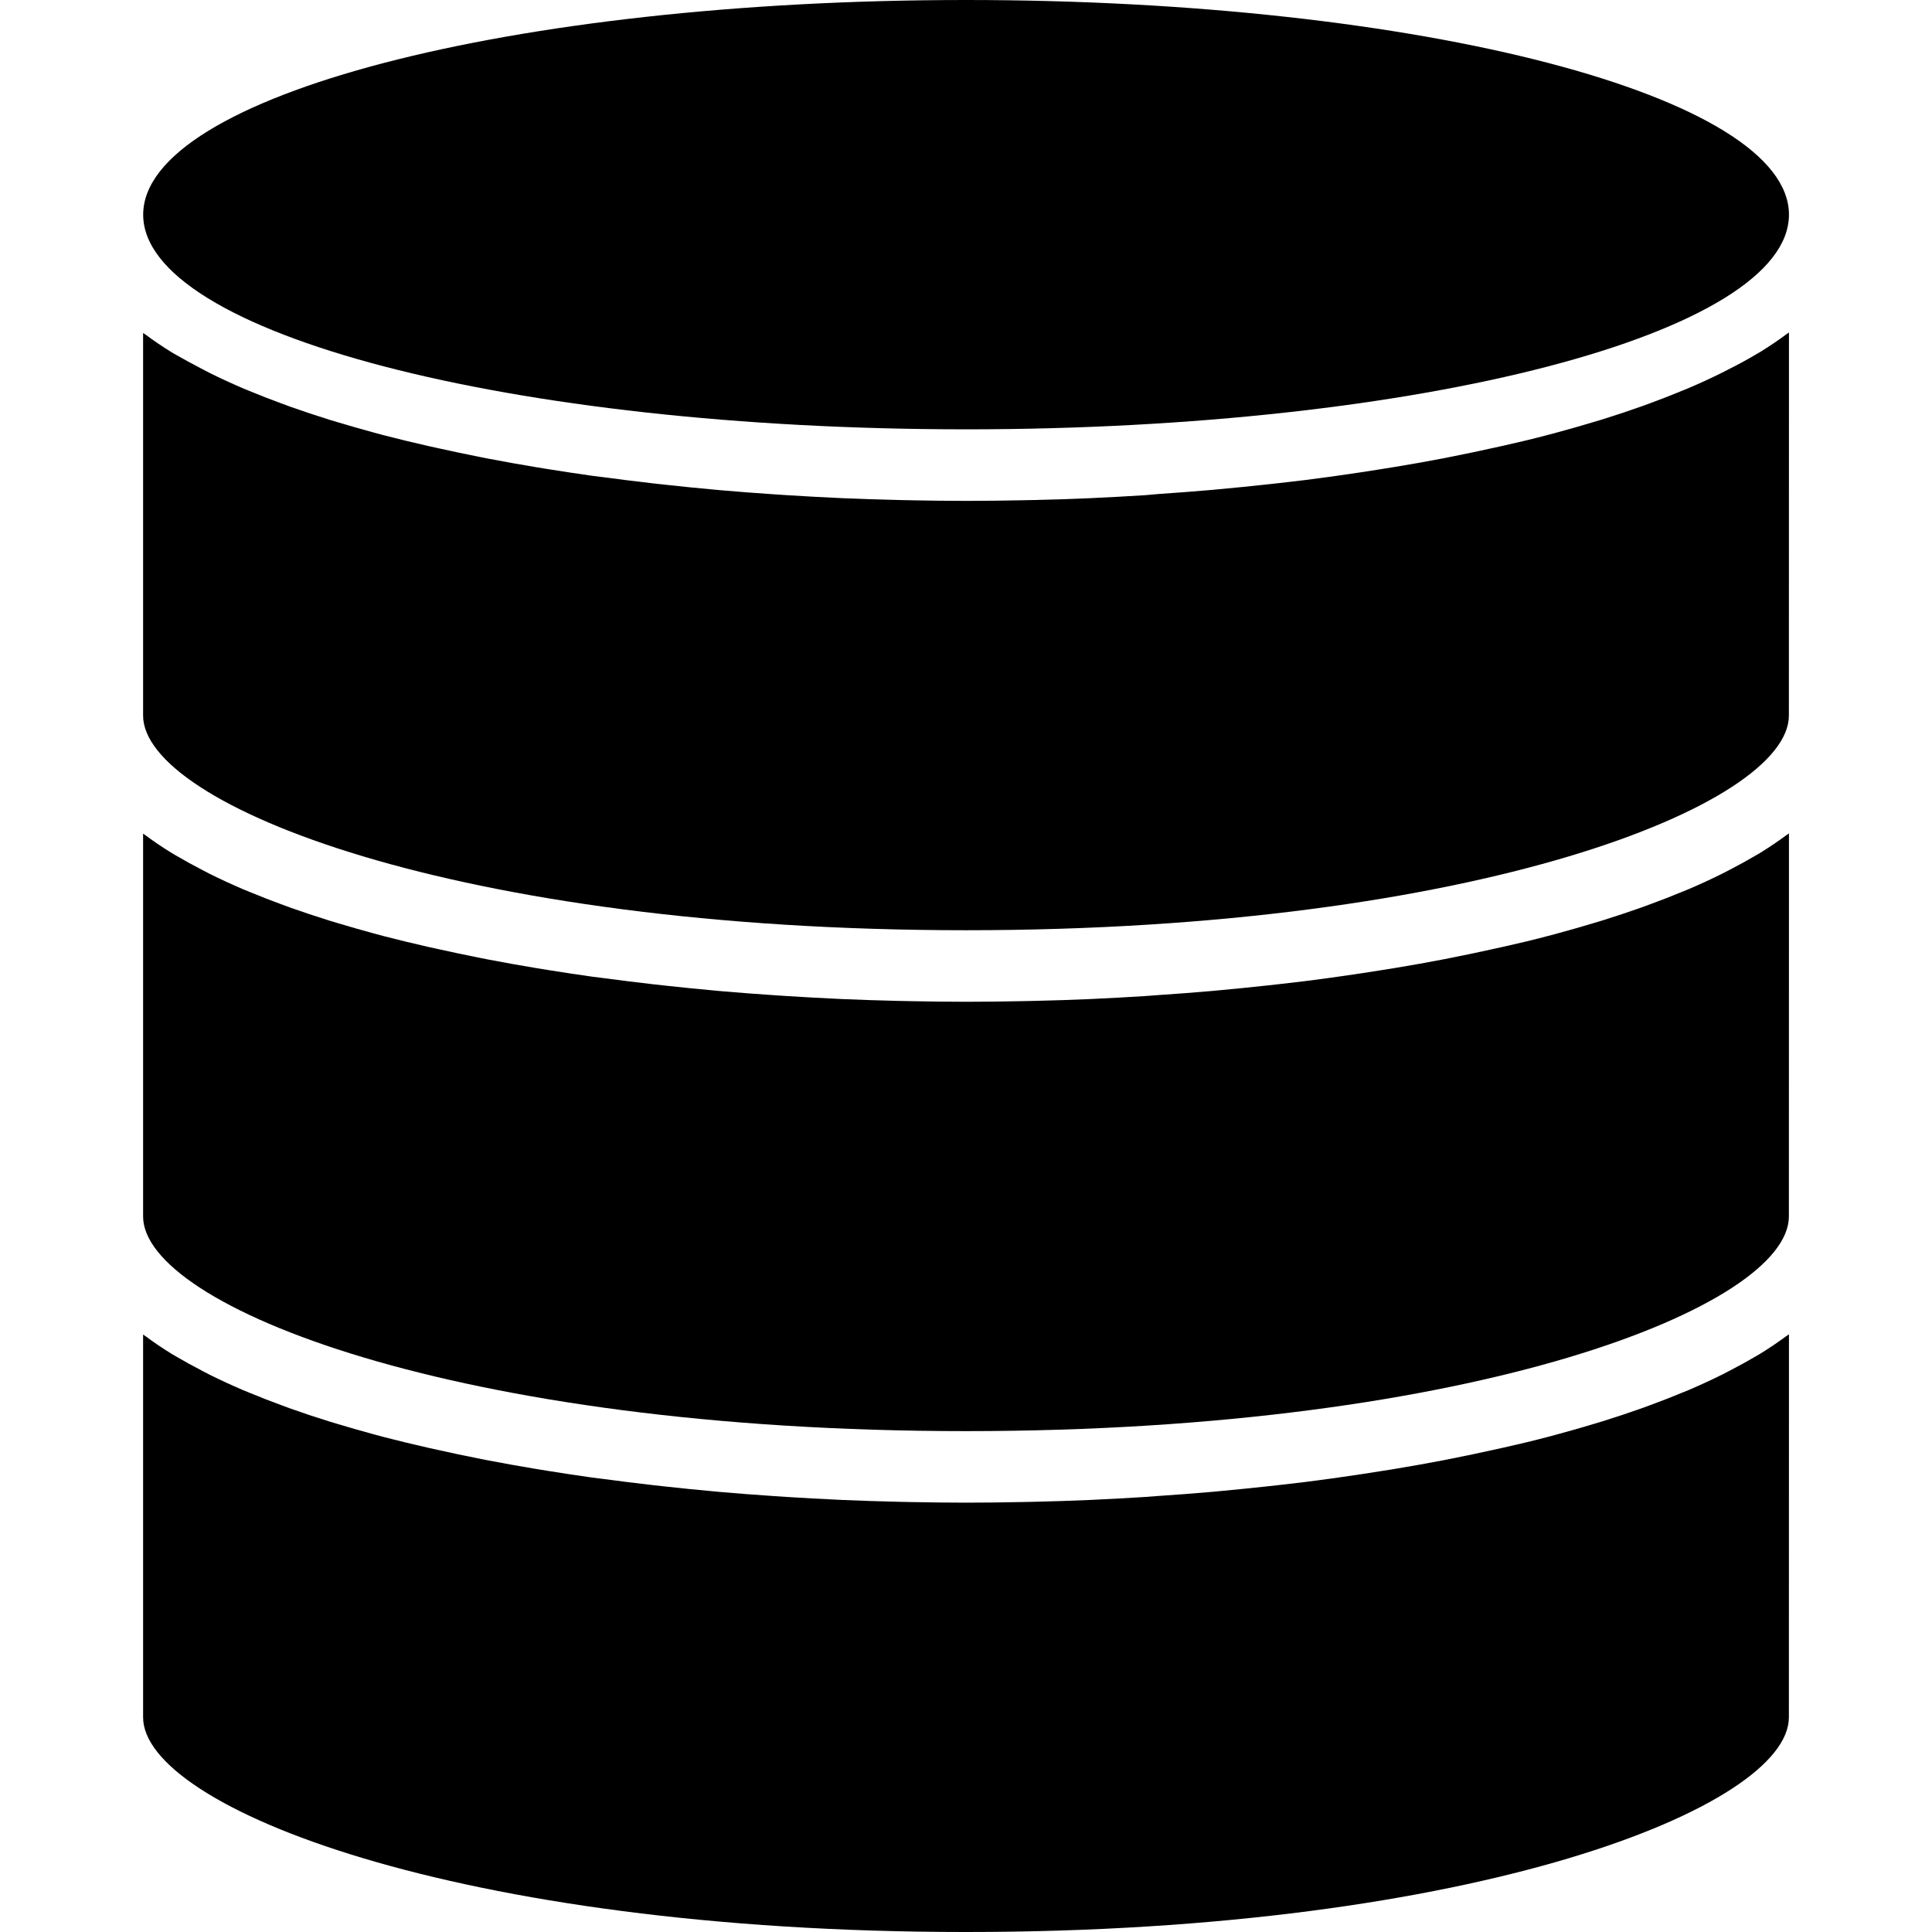
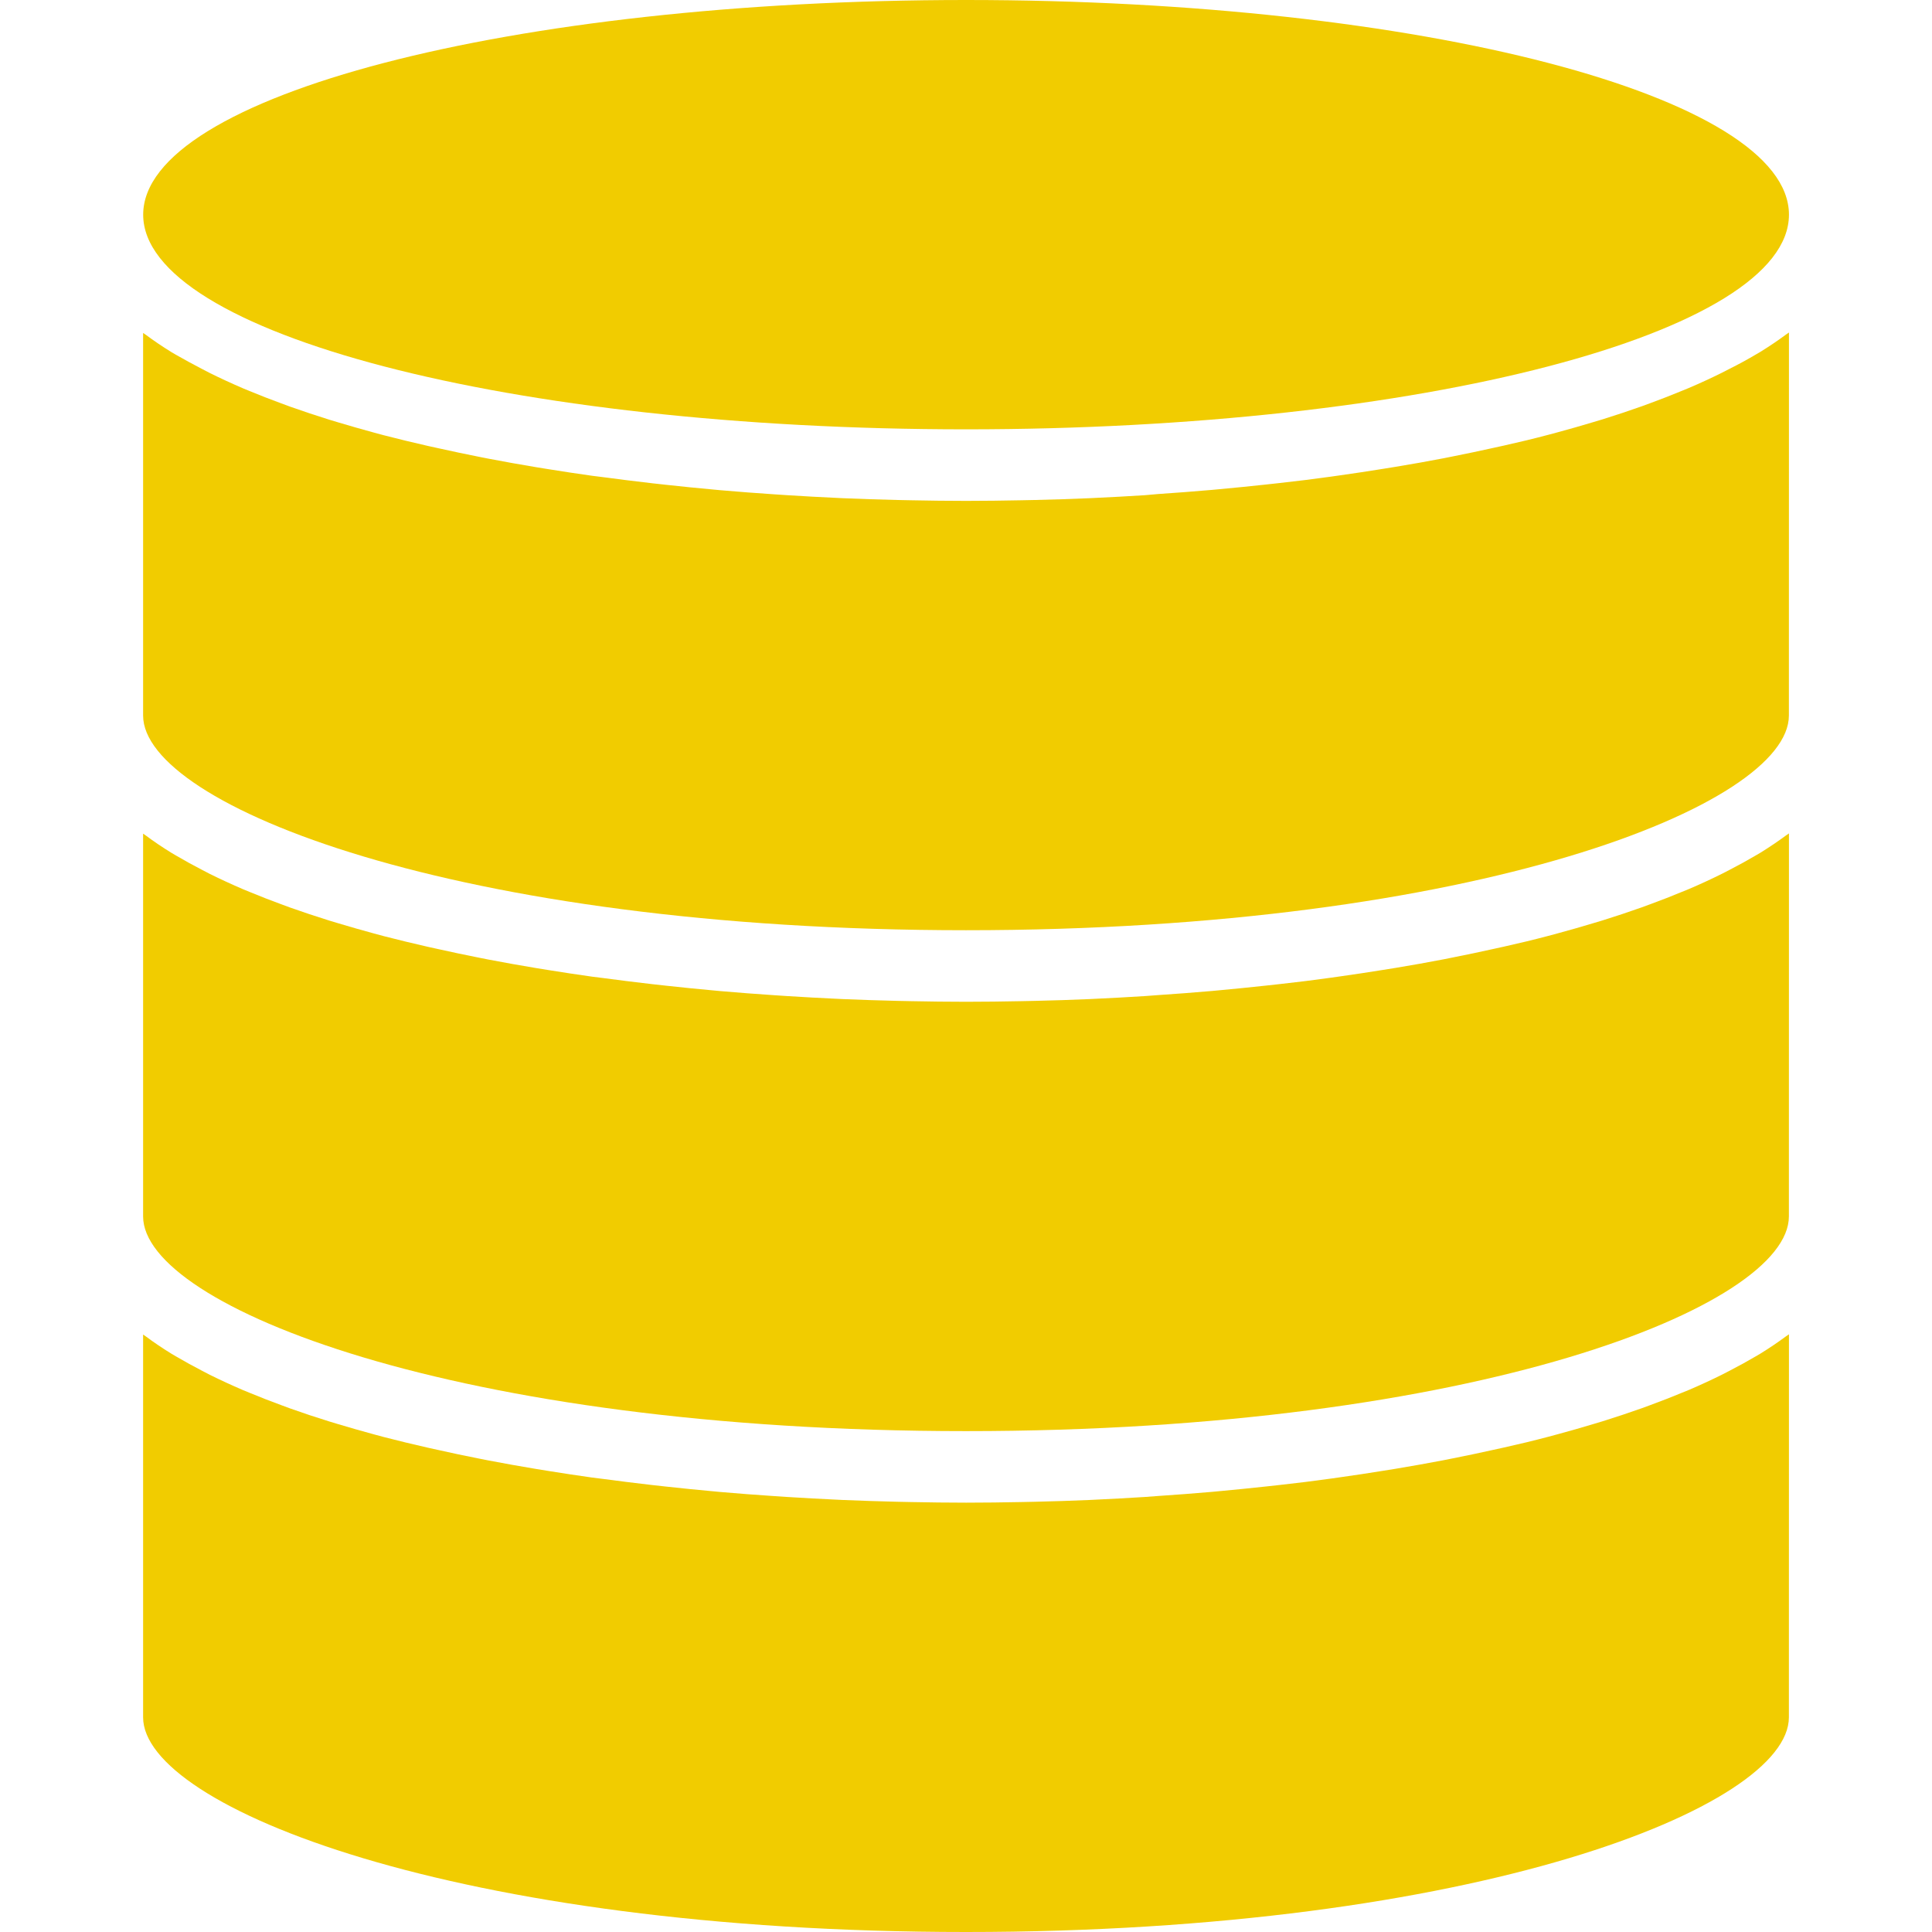
- <svg xmlns="http://www.w3.org/2000/svg" height="432pt" viewBox="-32 0 432 432" width="432pt">
-   <path d="m368.016 186.352c-.184.145-.422.273-.609.418-1.812 1.336-3.727 2.637-5.789 3.91-.328.199-.688.391-1.016.594-1.867 1.102-3.832 2.184-5.883 3.238l-1.672.863c-2.359 1.168-4.801 2.305-7.391 3.41l-1.527.621c-2.273.945-4.617 1.859-7.031 2.746l-1.977.727c-2.828 1.004-5.742 1.973-8.746 2.914l-2.023.605c-2.617.801-5.281 1.547-8 2.289-.719.191-1.422.391-2.145.578-3.199.848-6.496 1.645-9.895 2.398-.801.184-1.602.352-2.402.527-2.941.656-5.934 1.285-8.973 1.887l-2.129.426c-3.543.684-7.145 1.324-10.809 1.93-.887.152-1.793.285-2.688.43-3.199.52-6.488 1.016-9.793 1.48l-1.977.281c-3.789.531-7.621 1.008-11.488 1.43l-2.91.32c-3.543.387-7.105.742-10.695 1.074l-1.457.137c-4 .352-8 .645-12 .918l-2.977.223c-3.809.242-7.621.449-11.441.625l-.949.047c-4.082.176-8.164.312-12.25.402l-2.992.062c-4.117.082-8.238.137-12.352.137-4.109 0-8.23-.055-12.352-.137l-2.992-.062c-4.09-.098-8.172-.23-12.246-.402l-.953-.047c-3.824-.176-7.637-.383-11.441-.625l-2.992-.199c-4-.27-8-.566-12-.918l-1.453-.137c-3.59-.324-7.156-.684-10.699-1.074l-2.91-.32c-3.863-.445-7.691-.922-11.488-1.43l-2.008-.25c-3.305-.461-6.559-.957-9.793-1.477-.895-.145-1.801-.281-2.688-.434-3.66-.609-7.262-1.25-10.809-1.93l-2.129-.422c-3.039-.602-6.031-1.234-8.973-1.891-.801-.176-1.602-.344-2.402-.527-3.375-.766-6.672-1.566-9.895-2.398-.719-.184-1.426-.383-2.145-.578-2.734-.742-5.398-1.504-8-2.285l-2.023-.609c-3.008-.938-5.922-1.91-8.746-2.91l-1.973-.73c-2.418-.883-4.762-1.801-7.035-2.742l-1.527-.625c-2.574-1.105-5.031-2.238-7.391-3.406l-1.672-.867c-2.051-1.055-4-2.133-5.883-3.238-.324-.199-.688-.391-1.016-.594-2.062-1.27-4-2.574-5.789-3.91-.184-.145-.426-.273-.609-.418v85.594c0 20.039 70 48 184 48s184-27.961 184-48zm0 0" />
-   <path d="m368.016 298.352c-.184.145-.422.273-.609.418-1.812 1.336-3.727 2.637-5.789 3.91-.328.199-.688.391-1.016.594-1.867 1.102-3.832 2.184-5.883 3.238l-1.672.863c-2.359 1.168-4.801 2.305-7.391 3.41l-1.527.621c-2.273.945-4.617 1.859-7.031 2.746l-1.977.727c-2.828 1.004-5.742 1.973-8.746 2.914l-2.023.605c-2.617.801-5.281 1.547-8 2.289-.719.191-1.422.391-2.145.578-3.199.848-6.496 1.645-9.895 2.398-.801.184-1.602.352-2.402.527-2.941.656-5.934 1.285-8.973 1.887l-2.129.426c-3.543.676-7.145 1.32-10.809 1.93-.887.152-1.793.285-2.688.43-3.199.52-6.488 1.016-9.793 1.48l-1.977.281c-3.789.531-7.621 1.008-11.488 1.43l-2.91.32c-3.543.387-7.105.742-10.695 1.074l-1.457.137c-4 .352-8 .645-12 .918l-2.977.223c-3.809.242-7.621.449-11.441.625l-.949.047c-4.082.176-8.164.312-12.25.402l-2.992.062c-4.117.082-8.238.137-12.352.137-4.109 0-8.23-.055-12.352-.137l-2.992-.062c-4.09-.098-8.172-.23-12.246-.402l-.953-.047c-3.824-.176-7.637-.383-11.441-.625l-2.992-.199c-4-.27-8-.566-12-.918l-1.453-.137c-3.59-.324-7.156-.684-10.699-1.074l-2.91-.32c-3.863-.445-7.691-.922-11.488-1.43l-2.008-.25c-3.305-.461-6.559-.957-9.793-1.477-.895-.145-1.801-.281-2.688-.434-3.66-.609-7.262-1.25-10.809-1.93l-2.129-.422c-3.039-.598-6.031-1.227-8.973-1.891-.801-.176-1.602-.344-2.402-.527-3.375-.766-6.672-1.566-9.895-2.398-.719-.184-1.426-.383-2.145-.578-2.734-.742-5.398-1.504-8-2.285l-2.023-.609c-3.008-.934-5.922-1.902-8.746-2.91l-1.973-.73c-2.418-.883-4.762-1.801-7.035-2.742l-1.527-.625c-2.574-1.105-5.031-2.238-7.391-3.406l-1.672-.867c-2.051-1.055-4-2.133-5.883-3.238-.324-.199-.688-.391-1.016-.594-2.062-1.27-4-2.574-5.789-3.91-.184-.145-.426-.273-.609-.418v85.594c0 20.039 70 48 184 48s184-27.961 184-48zm0 0" />
-   <path d="m368.016 74.352c-.184.145-.422.273-.609.418-1.812 1.336-3.727 2.637-5.789 3.91-.328.199-.688.391-1.016.594-1.867 1.102-3.832 2.184-5.883 3.199l-1.672.863c-2.359 1.168-4.801 2.305-7.391 3.406l-1.527.625c-2.273.945-4.617 1.859-7.031 2.746l-1.977.727c-2.828 1.004-5.742 1.973-8.746 2.914l-2.023.605c-2.617.801-5.281 1.543-8 2.289-.719.191-1.422.391-2.145.574-3.199.848-6.496 1.648-9.895 2.402-.801.184-1.602.352-2.402.527-2.941.656-5.934 1.285-8.973 1.887l-2.129.426c-3.543.684-7.145 1.324-10.809 1.926-.887.152-1.793.289-2.688.434-3.199.52-6.488 1.016-9.793 1.48l-1.977.281c-3.789.531-7.621 1.008-11.488 1.43l-2.91.32c-3.543.383-7.105.742-10.695 1.07l-1.457.137c-4 .352-8 .648-12 .922l-2.977.262c-3.809.242-7.621.449-11.441.625l-.949.047c-4.082.176-8.164.312-12.25.402l-2.992.062c-4.117.082-8.238.137-12.352.137-4.109 0-8.23-.055-12.352-.137l-2.992-.062c-4.09-.098-8.172-.23-12.246-.402l-.953-.047c-3.824-.176-7.637-.383-11.441-.625l-2.992-.199c-4-.27-8-.566-12-.918l-1.453-.137c-3.59-.324-7.156-.684-10.699-1.074l-2.91-.32c-3.863-.445-7.691-.922-11.488-1.43l-2.008-.25c-3.305-.461-6.559-.957-9.793-1.477-.895-.145-1.801-.281-2.688-.434-3.66-.609-7.262-1.25-10.809-1.93l-2.129-.422c-3.039-.602-6.031-1.234-8.973-1.891-.801-.176-1.602-.344-2.402-.527-3.375-.766-6.672-1.566-9.895-2.398-.719-.184-1.426-.383-2.145-.578-2.734-.742-5.398-1.504-8-2.285l-2.023-.609c-3.008-.938-5.922-1.91-8.746-2.91l-1.973-.73c-2.418-.883-4.762-1.801-7.035-2.742l-1.527-.625c-2.574-1.105-5.031-2.238-7.391-3.406l-1.672-.867c-2.051-1.055-4-2.133-5.883-3.199-.324-.199-.688-.391-1.016-.59-2.062-1.273-4-2.578-5.789-3.914-.184-.145-.426-.27-.609-.414v85.551c0 20 70 48 184 48s184-28 184-48zm0 0" />
-   <path d="m368.016 48c0-26.508-82.379-48-184-48s-184 21.492-184 48 82.379 48 184 48 184-21.492 184-48zm0 0" />
+ <svg xmlns="http://www.w3.org/2000/svg" id="svg10" version="1.1" width="432pt" viewBox="-32 0 432 432" height="432pt">
+   <defs id="defs14" />
+   <path style="fill:#f1cc00;fill-opacity:1;stroke-width:1" id="path2" d="m 368.016,186.352 c -0.184,0.145 -0.422,0.273 -0.609,0.418 -1.812,1.336 -3.727,2.637 -5.789,3.91 -0.328,0.199 -0.688,0.391 -1.016,0.594 -1.867,1.102 -3.832,2.184 -5.883,3.238 l -1.672,0.863 c -2.359,1.168 -4.801,2.305 -7.391,3.41 l -1.527,0.621 c -2.273,0.945 -4.617,1.859 -7.031,2.746 l -1.977,0.727 c -2.828,1.004 -5.742,1.973 -8.746,2.914 l -2.023,0.605 c -2.617,0.801 -5.281,1.547 -8,2.289 -0.719,0.191 -1.422,0.391 -2.145,0.578 -3.199,0.848 -6.496,1.645 -9.895,2.398 -0.801,0.184 -1.602,0.352 -2.402,0.527 -2.941,0.656 -5.934,1.285 -8.973,1.887 l -2.129,0.426 c -3.543,0.684 -7.145,1.324 -10.809,1.93 -0.887,0.152 -1.793,0.285 -2.688,0.43 -3.199,0.52 -6.488,1.016 -9.793,1.48 l -1.977,0.281 c -3.789,0.531 -7.621,1.008 -11.488,1.43 l -2.91,0.32 c -3.543,0.387 -7.105,0.742 -10.695,1.074 l -1.457,0.137 c -4,0.352 -8,0.645 -12,0.918 l -2.977,0.223 c -3.809,0.242 -7.621,0.449 -11.441,0.625 l -0.949,0.047 c -4.082,0.176 -8.164,0.312 -12.25,0.402 l -2.992,0.062 c -4.117,0.082 -8.238,0.137 -12.352,0.137 -4.109,0 -8.23,-0.055 -12.352,-0.137 l -2.992,-0.062 c -4.09,-0.098 -8.172,-0.23 -12.246,-0.402 l -0.953,-0.047 c -3.824,-0.176 -7.637,-0.383 -11.441,-0.625 l -2.992,-0.199 c -4,-0.27 -8,-0.566 -12,-0.918 l -1.453,-0.137 c -3.59,-0.324 -7.156,-0.684 -10.699,-1.074 l -2.91,-0.32 c -3.863,-0.445 -7.691,-0.922 -11.488,-1.43 l -2.008,-0.25 c -3.305,-0.461 -6.559,-0.957 -9.793,-1.477 -0.895,-0.145 -1.801,-0.281 -2.688,-0.434 -3.66,-0.609 -7.262,-1.25 -10.809,-1.93 l -2.129,-0.422 c -3.039,-0.602 -6.031,-1.234 -8.973,-1.891 -0.801,-0.176 -1.602,-0.344 -2.402,-0.527 -3.375,-0.766 -6.672,-1.566 -9.895,-2.398 -0.719,-0.184 -1.426,-0.383 -2.145,-0.578 -2.734,-0.742 -5.398,-1.504 -8,-2.285 l -2.023,-0.609 c -3.008,-0.937 -5.922,-1.91 -8.746,-2.91 l -1.973,-0.73 c -2.418,-0.883 -4.762,-1.801 -7.035,-2.742 l -1.527,-0.625 c -2.574,-1.105 -5.031,-2.238 -7.391,-3.406 l -1.672,-0.867 c -2.051,-1.055 -4,-2.133 -5.883,-3.238 -0.324,-0.199 -0.688,-0.391 -1.016,-0.594 -2.062,-1.27 -4,-2.574 -5.789,-3.91 C 0.426,186.68 0.184,186.551 0,186.406 V 272 c 0,20.039 70,48 184,48 114,0 184,-27.961 184,-48 z m 0,0" />
+   <path style="fill:#f1cc00;fill-opacity:1;stroke-width:1" id="path4" d="m 368.016,298.352 c -0.184,0.145 -0.422,0.273 -0.609,0.418 -1.812,1.336 -3.727,2.637 -5.789,3.91 -0.328,0.199 -0.688,0.391 -1.016,0.594 -1.867,1.102 -3.832,2.184 -5.883,3.238 l -1.672,0.863 c -2.359,1.168 -4.801,2.305 -7.391,3.41 l -1.527,0.621 c -2.273,0.945 -4.617,1.859 -7.031,2.746 l -1.977,0.727 c -2.828,1.004 -5.742,1.973 -8.746,2.914 l -2.023,0.605 c -2.617,0.801 -5.281,1.547 -8,2.289 -0.719,0.191 -1.422,0.391 -2.145,0.578 -3.199,0.848 -6.496,1.645 -9.895,2.398 -0.801,0.184 -1.602,0.352 -2.402,0.527 -2.941,0.656 -5.934,1.285 -8.973,1.887 l -2.129,0.426 c -3.543,0.676 -7.145,1.32 -10.809,1.93 -0.887,0.152 -1.793,0.285 -2.688,0.43 -3.199,0.52 -6.488,1.016 -9.793,1.48 l -1.977,0.281 c -3.789,0.531 -7.621,1.008 -11.488,1.43 l -2.91,0.32 c -3.543,0.387 -7.105,0.742 -10.695,1.074 l -1.457,0.137 c -4,0.352 -8,0.645 -12,0.918 l -2.977,0.223 c -3.809,0.242 -7.621,0.449 -11.441,0.625 l -0.949,0.047 c -4.082,0.176 -8.164,0.312 -12.25,0.402 l -2.992,0.062 c -4.117,0.082 -8.238,0.137 -12.352,0.137 -4.109,0 -8.23,-0.055 -12.352,-0.137 l -2.992,-0.062 c -4.09,-0.098 -8.172,-0.23 -12.246,-0.402 l -0.953,-0.047 c -3.824,-0.176 -7.637,-0.383 -11.441,-0.625 l -2.992,-0.199 c -4,-0.27 -8,-0.566 -12,-0.918 l -1.453,-0.137 c -3.59,-0.324 -7.156,-0.684 -10.699,-1.074 l -2.91,-0.32 c -3.863,-0.445 -7.691,-0.922 -11.488,-1.43 l -2.008,-0.25 c -3.305,-0.461 -6.559,-0.957 -9.793,-1.477 -0.895,-0.145 -1.801,-0.281 -2.688,-0.434 -3.66,-0.609 -7.262,-1.25 -10.809,-1.93 l -2.129,-0.422 c -3.039,-0.598 -6.031,-1.227 -8.973,-1.891 -0.801,-0.176 -1.602,-0.344 -2.402,-0.527 -3.375,-0.766 -6.672,-1.566 -9.895,-2.398 -0.719,-0.184 -1.426,-0.383 -2.145,-0.578 -2.734,-0.742 -5.398,-1.504 -8,-2.285 l -2.023,-0.609 c -3.008,-0.934 -5.922,-1.902 -8.746,-2.91 l -1.973,-0.73 c -2.418,-0.883 -4.762,-1.801 -7.035,-2.742 l -1.527,-0.625 c -2.574,-1.105 -5.031,-2.238 -7.391,-3.406 l -1.672,-0.867 c -2.051,-1.055 -4,-2.133 -5.883,-3.238 -0.324,-0.199 -0.688,-0.391 -1.016,-0.594 -2.062,-1.27 -4,-2.574 -5.789,-3.91 C 0.426,298.68 0.184,298.551 0,298.406 V 384 c 0,20.039 70,48 184,48 114,0 184,-27.961 184,-48 z m 0,0" />
+   <path style="fill:#f1cc00;fill-opacity:1;stroke-width:1" id="path6" d="m 368.016,74.352 c -0.184,0.145 -0.422,0.273 -0.609,0.418 -1.812,1.336 -3.727,2.637 -5.789,3.91 -0.328,0.199 -0.688,0.391 -1.016,0.594 -1.867,1.102 -3.832,2.184 -5.883,3.199 l -1.672,0.863 c -2.359,1.168 -4.801,2.305 -7.391,3.406 l -1.527,0.625 c -2.273,0.945 -4.617,1.859 -7.031,2.746 l -1.977,0.727 c -2.828,1.004 -5.742,1.973 -8.746,2.914 l -2.023,0.605 c -2.617,0.801 -5.281,1.543 -8,2.289 -0.719,0.191 -1.422,0.391 -2.145,0.574 -3.199,0.848 -6.496,1.648 -9.895,2.402 -0.801,0.184 -1.602,0.352 -2.402,0.527 -2.941,0.656 -5.934,1.285 -8.973,1.887 l -2.129,0.426 c -3.543,0.684 -7.145,1.324 -10.809,1.926 -0.887,0.152 -1.793,0.289 -2.688,0.434 -3.199,0.52 -6.488,1.016 -9.793,1.48 l -1.977,0.281 c -3.789,0.531 -7.621,1.008 -11.488,1.43 l -2.91,0.32 c -3.543,0.383 -7.105,0.742 -10.695,1.07 l -1.457,0.137 c -4,0.352 -8,0.648 -12,0.922 l -2.977,0.262 c -3.809,0.242 -7.621,0.449 -11.441,0.625 l -0.949,0.047 c -4.082,0.176 -8.164,0.312 -12.25,0.402 l -2.992,0.062 c -4.117,0.082 -8.238,0.137 -12.352,0.137 -4.109,0 -8.23,-0.055 -12.352,-0.137 l -2.992,-0.062 c -4.09,-0.098 -8.172,-0.23 -12.246,-0.402 l -0.953,-0.047 c -3.824,-0.176 -7.637,-0.383 -11.441,-0.625 l -2.992,-0.199 c -4,-0.27 -8,-0.566 -12,-0.918 l -1.453,-0.137 c -3.59,-0.324 -7.156,-0.684 -10.699,-1.074 l -2.91,-0.32 c -3.863,-0.445 -7.691,-0.922 -11.488,-1.43 l -2.008,-0.25 c -3.305,-0.461 -6.559,-0.957 -9.793,-1.477 -0.895,-0.145 -1.801,-0.281 -2.688,-0.434 -3.66,-0.609 -7.262,-1.25 -10.809,-1.93 l -2.129,-0.422 c -3.039,-0.602 -6.031,-1.234 -8.973,-1.891 -0.801,-0.176 -1.602,-0.344 -2.402,-0.527 -3.375,-0.766 -6.672,-1.566 -9.895,-2.398 -0.719,-0.184 -1.426,-0.383 -2.145,-0.578 -2.734,-0.742 -5.398,-1.504 -8,-2.285 L 41.641,93.848 C 38.633,92.91 35.719,91.938 32.895,90.937 L 30.922,90.207 C 28.504,89.324 26.16,88.406 23.887,87.465 l -1.527,-0.625 C 19.785,85.734 17.328,84.602 14.969,83.434 L 13.297,82.566 C 11.246,81.512 9.297,80.434 7.414,79.367 7.09,79.168 6.727,78.977 6.398,78.777 4.336,77.504 2.398,76.199 0.609,74.863 0.426,74.719 0.184,74.594 0,74.449 V 160 c 0,20 70,48 184,48 114,0 184,-28 184,-48 z m 0,0" />
+   <path style="fill:#f1cc00;fill-opacity:1;stroke-width:1" id="path8" d="m 368.016,48 c 0,-26.508 -82.379,-48 -184,-48 C 82.395,0 0.016,21.492 0.016,48 c 0,26.508 82.379,48 184,48 101.621,0 184,-21.492 184,-48 z m 0,0" />
</svg>
